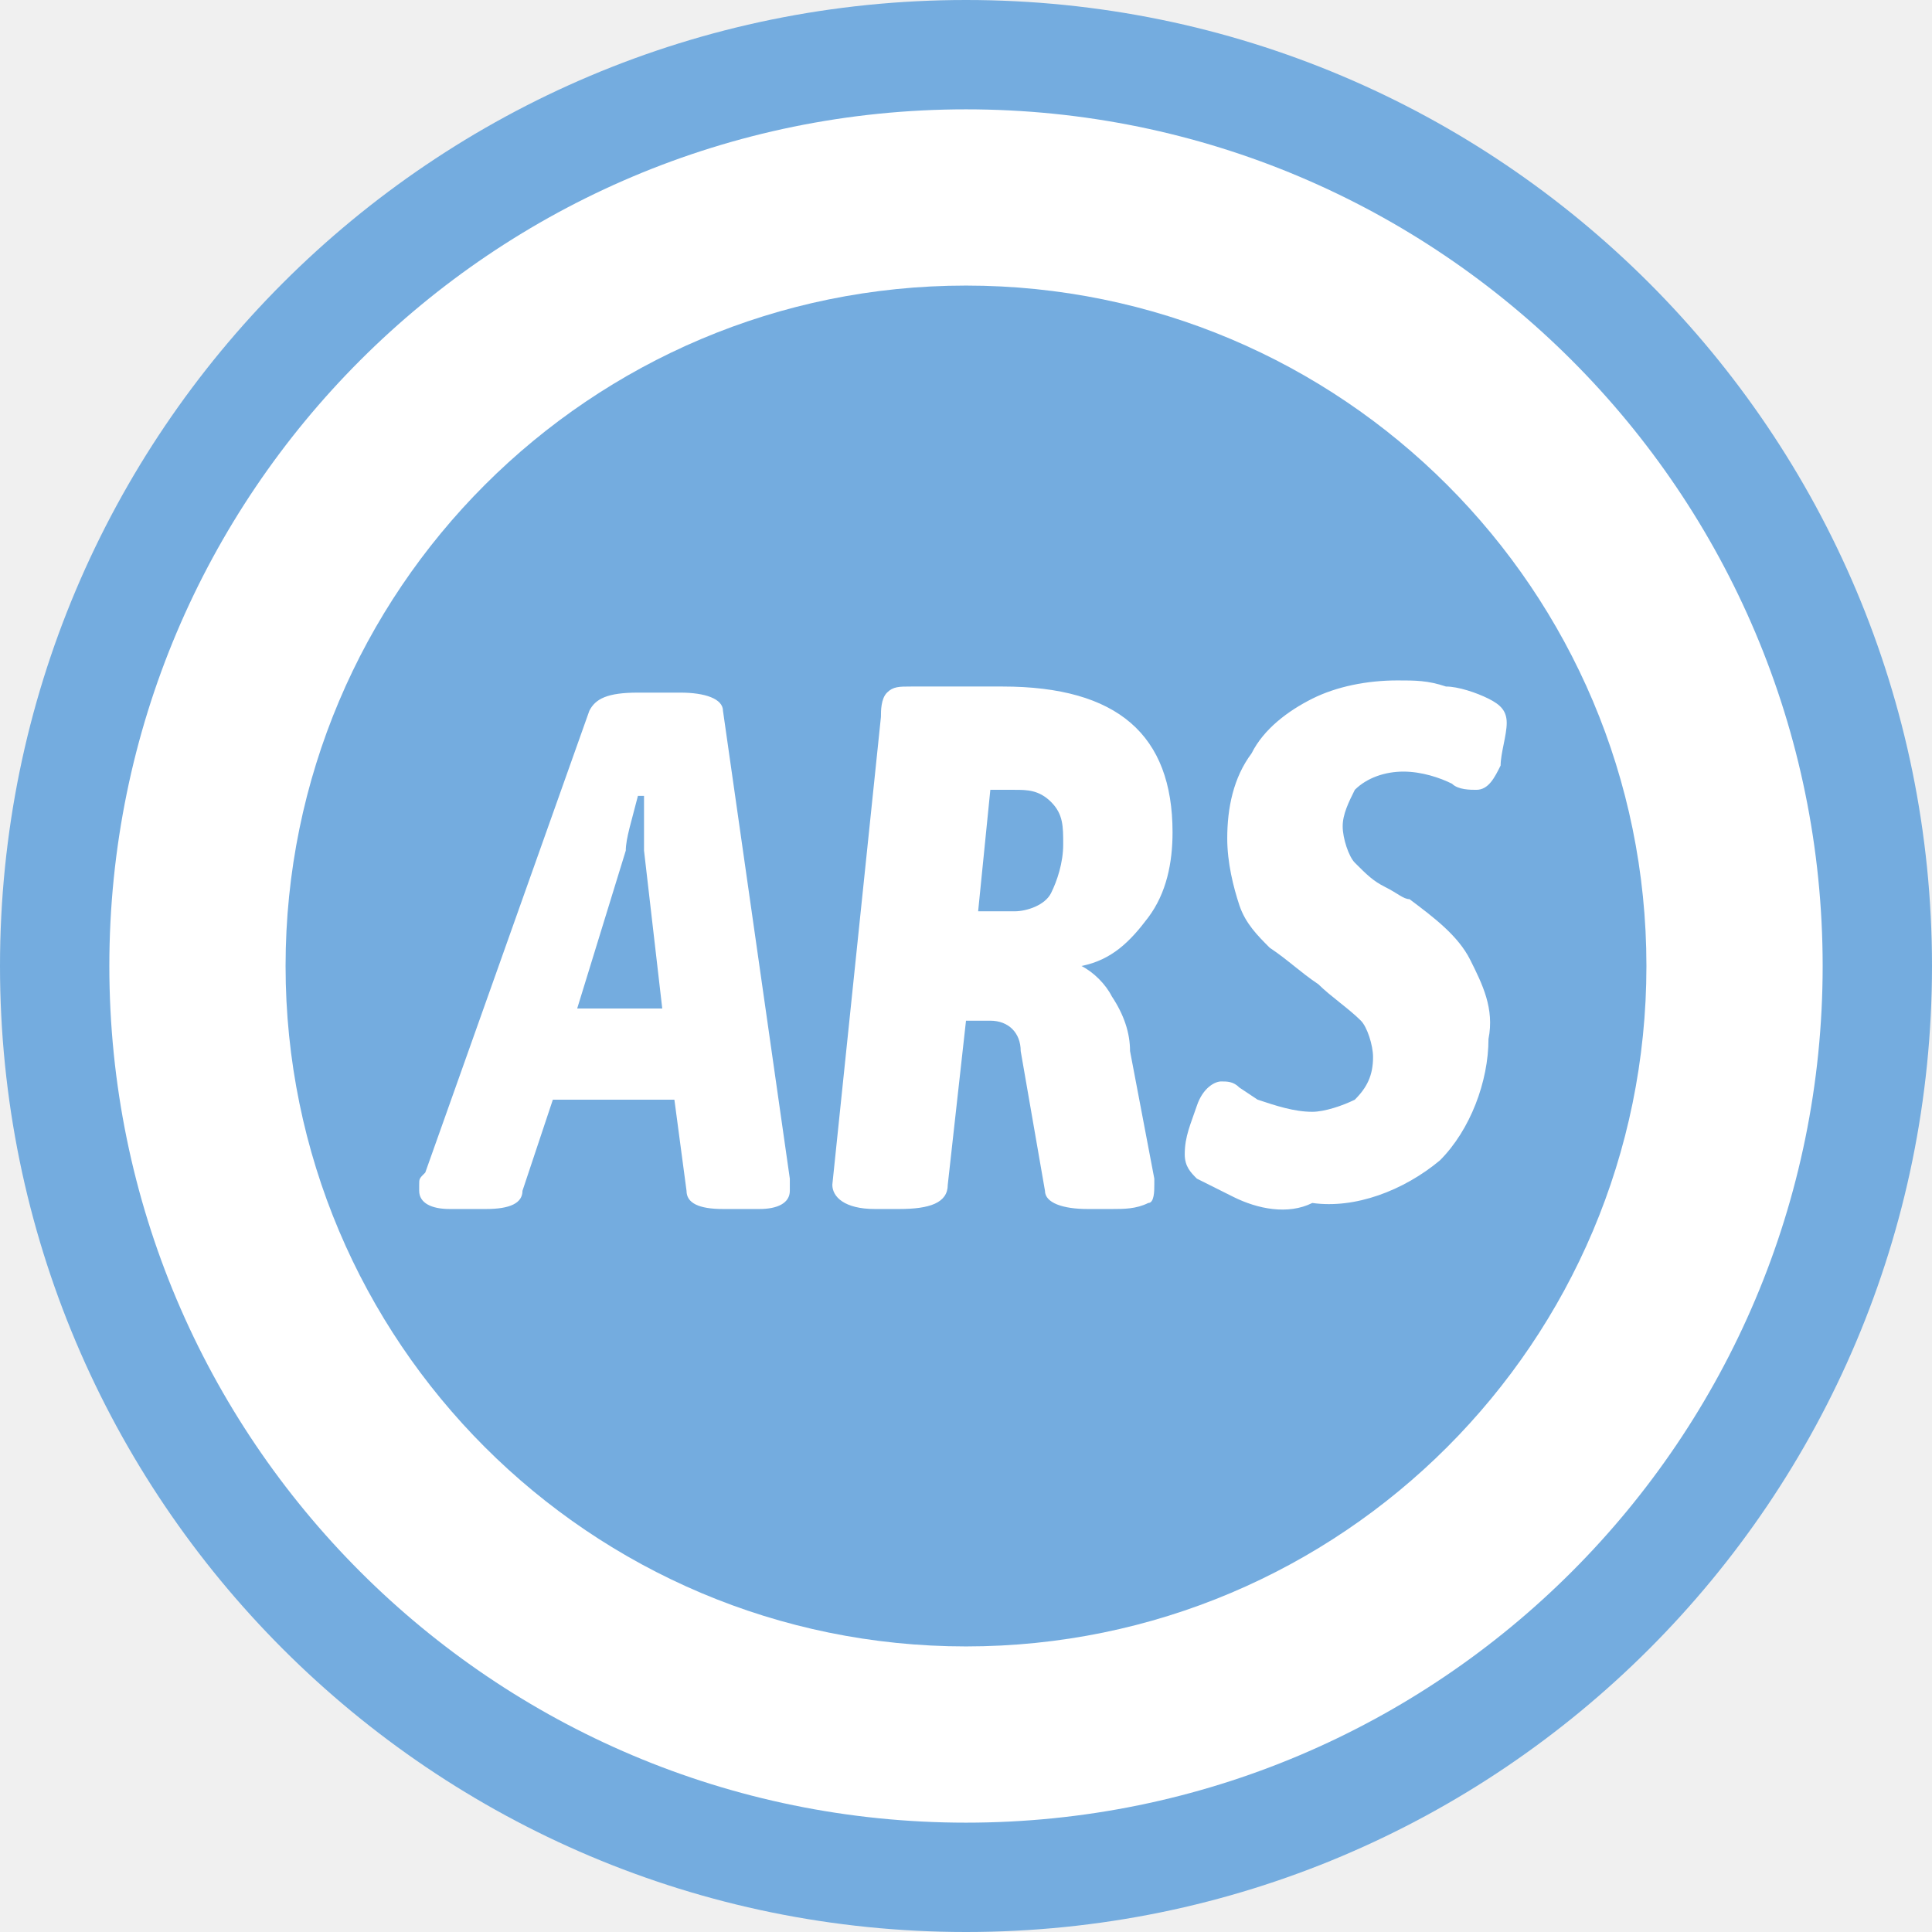
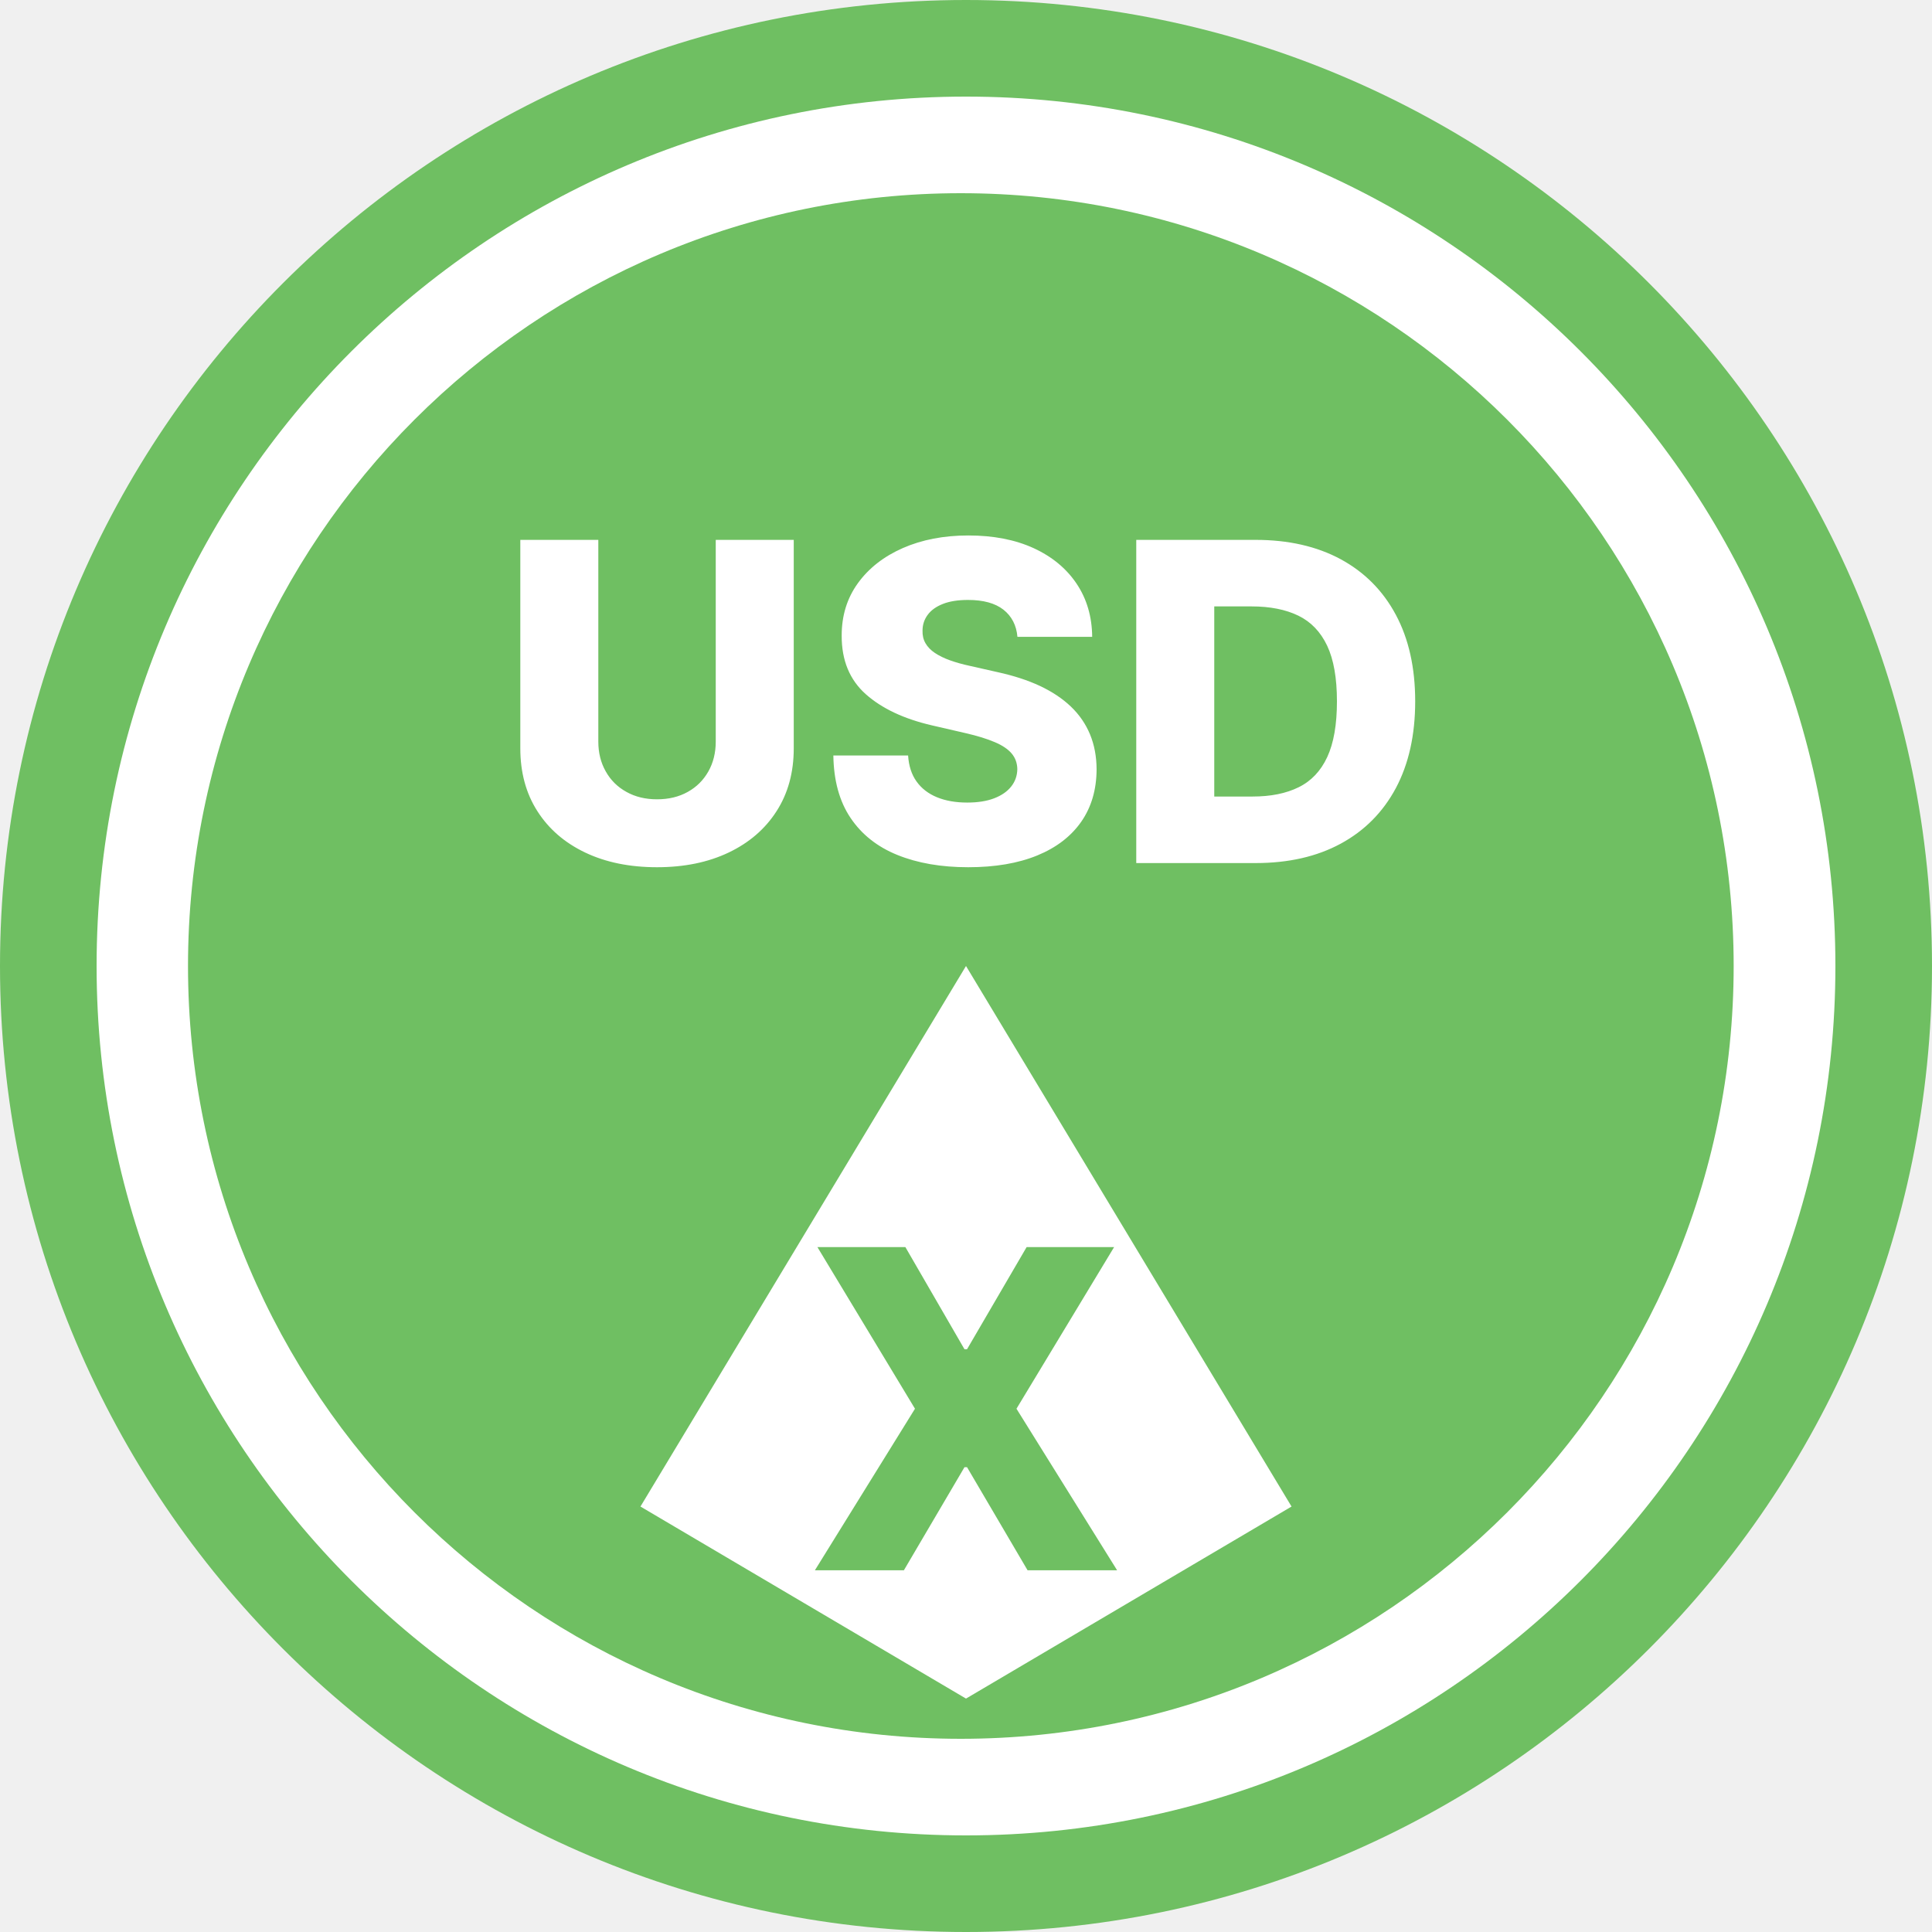
<svg xmlns="http://www.w3.org/2000/svg" width="32" height="32" viewBox="0 0 32 32">
  <g fill="none" fill-rule="evenodd">
    <rect width="32" height="32" />
-     <g fill-rule="nonzero">
-       <circle cx="16" cy="16" r="16" fill="#74ACDF" />
-       <circle cx="16" cy="16" r="14.189" fill="#FFF" />
-       <circle cx="16" cy="16" r="11.27" fill="#74ACDF" />
-       <path fill="#FFF" d="M6.943 19.723C6.943 19.723 6.943 19.623 6.943 19.623 6.943 19.522 6.943 19.522 7.044 19.421L9.761 11.774C9.862 11.572 10.063 11.472 10.566 11.472L11.27 11.472C11.673 11.472 11.975 11.572 11.975 11.774L13.082 19.522C13.082 19.522 13.082 19.623 13.082 19.623 13.082 19.623 13.082 19.723 13.082 19.723 13.082 19.925 12.881 20.025 12.579 20.025L11.975 20.025C11.572 20.025 11.371 19.925 11.371 19.723L11.17 18.214 9.157 18.214 8.654 19.723C8.654 19.925 8.453 20.025 8.05 20.025L7.447 20.025C7.145 20.025 6.943 19.925 6.943 19.723ZM10.969 16.704 10.667 14.088C10.667 13.686 10.667 13.384 10.667 13.182L10.566 13.182C10.465 13.585 10.365 13.887 10.365 14.088L9.56 16.704 10.969 16.704ZM13.786 19.623 14.591 11.874C14.591 11.774 14.591 11.572 14.692 11.472 14.792 11.371 14.893 11.371 15.094 11.371L16.604 11.371C18.516 11.371 19.421 12.176 19.421 13.786 19.421 14.289 19.321 14.792 19.019 15.195 18.717 15.597 18.415 15.899 17.912 16L17.912 16C18.113 16.101 18.314 16.302 18.415 16.503 18.616 16.805 18.717 17.107 18.717 17.409L19.119 19.522 19.119 19.623C19.119 19.723 19.119 19.925 19.019 19.925 18.818 20.025 18.616 20.025 18.415 20.025L18.013 20.025C17.61 20.025 17.308 19.925 17.308 19.723L16.906 17.409C16.906 17.107 16.704 16.906 16.403 16.906 16.403 16.906 16.403 16.906 16.403 16.906L16 16.906 15.698 19.623C15.698 19.925 15.396 20.025 14.893 20.025L14.491 20.025C13.987 20.025 13.786 19.824 13.786 19.623ZM16.805 15.094C17.006 15.094 17.308 14.994 17.409 14.792 17.509 14.591 17.61 14.289 17.61 13.987 17.61 13.686 17.61 13.484 17.409 13.283 17.208 13.082 17.006 13.082 16.805 13.082L16.403 13.082 16.201 15.094 16.805 15.094ZM20.428 19.824C20.226 19.723 20.025 19.623 19.824 19.522 19.723 19.421 19.623 19.321 19.623 19.119 19.623 18.818 19.723 18.616 19.824 18.314 19.925 18.013 20.126 17.912 20.226 17.912 20.327 17.912 20.428 17.912 20.528 18.013L20.83 18.214C21.132 18.314 21.434 18.415 21.736 18.415 21.937 18.415 22.239 18.314 22.44 18.214 22.642 18.013 22.742 17.811 22.742 17.509 22.742 17.308 22.642 17.006 22.541 16.906 22.34 16.704 22.038 16.503 21.836 16.302 21.535 16.101 21.333 15.899 21.031 15.698 20.83 15.497 20.629 15.296 20.528 14.994 20.428 14.692 20.327 14.289 20.327 13.887 20.327 13.384 20.428 12.881 20.73 12.478 20.931 12.075 21.333 11.774 21.736 11.572 22.138 11.371 22.642 11.27 23.145 11.27 23.447 11.27 23.648 11.27 23.95 11.371 24.151 11.371 24.453 11.472 24.654 11.572 24.855 11.673 24.956 11.774 24.956 11.975 24.956 12.176 24.855 12.478 24.855 12.679 24.755 12.881 24.654 13.082 24.453 13.082 24.352 13.082 24.151 13.082 24.05 12.981 23.849 12.881 23.547 12.78 23.245 12.78 22.943 12.78 22.642 12.881 22.44 13.082 22.34 13.283 22.239 13.484 22.239 13.686 22.239 13.887 22.34 14.189 22.44 14.289 22.642 14.491 22.742 14.591 22.943 14.692 23.145 14.792 23.245 14.893 23.346 14.893 23.748 15.195 24.151 15.497 24.352 15.899 24.553 16.302 24.755 16.704 24.654 17.208 24.654 17.912 24.352 18.717 23.849 19.22 23.245 19.723 22.44 20.025 21.736 19.925 21.333 20.126 20.83 20.025 20.428 19.824Z" />
-     </g>
+     <path fill="#6FBF62" d="M16,0 C24.831,0 32,7.169 32,16 C32,24.831 24.831,32 16,32 C7.169,32 0,24.831 0,16 C0,7.169 7.169,0 16,0 Z" />
+     <path fill="#FFF" d="M16,1.6 C23.948,1.6 30.4,8.052 30.4,16 C30.4,23.948 23.948,30.4 16,30.4 C8.052,30.4 1.6,23.948 1.6,16 C1.6,8.052 8.052,1.6 16,1.6 Z" />
+     <path fill="#6FBF62" d="M15.914,3.2 C22.979,3.2 28.715,8.936 28.715,16 C28.715,23.065 22.979,28.8 15.914,28.8 C8.85,28.8 3.114,23.065 3.114,16 C3.114,8.936 8.85,3.2 15.914,3.2 Z" />
+     <polygon fill="#FFF" points="16 28.134 10.608 24.953 16 16 21.392 24.953" />
+     <path fill="#FFF" d="M11.855 8.942 13.147 8.942 13.147 12.394C13.147 12.794 13.052 13.141 12.862 13.436 12.673 13.731 12.408 13.959 12.068 14.121 11.728 14.283 11.333 14.364 10.882 14.364 10.429 14.364 10.033 14.283 9.693 14.121 9.353 13.959 9.089 13.731 8.901 13.436 8.712 13.141 8.618 12.794 8.618 12.394L8.618 8.942 9.91 8.942 9.91 12.283C9.91 12.468 9.951 12.633 10.033 12.777 10.114 12.922 10.228 13.035 10.375 13.116 10.521 13.198 10.69 13.239 10.882 13.239 11.076 13.239 11.246 13.198 11.392 13.116 11.538 13.035 11.651 12.922 11.733 12.777 11.814 12.633 11.855 12.468 11.855 12.283L11.855 8.942ZM16.852 10.548C16.835 10.356 16.757 10.206 16.62 10.098 16.483 9.991 16.288 9.937 16.034 9.937 15.867 9.937 15.728 9.959 15.617 10.003 15.505 10.047 15.422 10.107 15.366 10.183 15.31 10.258 15.281 10.344 15.28 10.441 15.277 10.521 15.293 10.592 15.329 10.654 15.364 10.715 15.416 10.769 15.485 10.815 15.554 10.861 15.637 10.902 15.735 10.937 15.833 10.972 15.942 11.003 16.064 11.029L16.524 11.133C16.789 11.191 17.023 11.267 17.226 11.362 17.428 11.457 17.6 11.572 17.738 11.704 17.877 11.837 17.982 11.99 18.054 12.163 18.125 12.335 18.162 12.528 18.163 12.741 18.162 13.081 18.076 13.371 17.907 13.613 17.737 13.855 17.494 14.041 17.178 14.17 16.862 14.299 16.481 14.364 16.037 14.364 15.588 14.364 15.197 14.296 14.864 14.161 14.532 14.027 14.273 13.822 14.089 13.549 13.904 13.275 13.809 12.93 13.803 12.513L15.041 12.513C15.052 12.685 15.098 12.828 15.181 12.944 15.263 13.059 15.376 13.146 15.519 13.205 15.663 13.264 15.83 13.293 16.02 13.293 16.193 13.293 16.342 13.27 16.465 13.223 16.588 13.176 16.682 13.111 16.748 13.028 16.815 12.944 16.848 12.848 16.85 12.739 16.848 12.638 16.817 12.552 16.756 12.48 16.695 12.408 16.602 12.345 16.476 12.292 16.35 12.238 16.189 12.188 15.993 12.143L15.434 12.014C14.972 11.907 14.607 11.735 14.34 11.498 14.073 11.26 13.94 10.938 13.941 10.531 13.94 10.199 14.029 9.909 14.209 9.66 14.389 9.411 14.637 9.217 14.953 9.078 15.27 8.939 15.632 8.869 16.039 8.869 16.453 8.869 16.814 8.939 17.12 9.079 17.426 9.22 17.663 9.416 17.832 9.668 18.001 9.92 18.087 10.214 18.09 10.548L16.852 10.548ZM20.798 14.295 18.82 14.295 18.82 8.942 20.796 8.942C21.34 8.942 21.81 9.049 22.205 9.262 22.6 9.476 22.905 9.782 23.119 10.182 23.333 10.581 23.44 11.06 23.44 11.616 23.44 12.174 23.333 12.653 23.12 13.053 22.906 13.453 22.601 13.76 22.206 13.974 21.811 14.188 21.341 14.295 20.798 14.295ZM20.112 13.193 20.747 13.193C21.048 13.193 21.302 13.142 21.51 13.039 21.718 12.937 21.876 12.77 21.983 12.54 22.09 12.31 22.144 12.002 22.144 11.616 22.144 11.232 22.09 10.924 21.982 10.695 21.873 10.465 21.714 10.299 21.504 10.197 21.294 10.095 21.035 10.044 20.729 10.044L20.112 10.044 20.112 13.193Z" />
+     <polygon fill="#6FBF62" points="14.996 20.656 15.975 22.348 16.017 22.348 17.004 20.656 18.453 20.656 16.836 23.333 18.503 26.009 17.02 26.009 16.017 24.301 15.975 24.301 14.971 26.009 13.497 26.009 15.155 23.333 13.539 20.656" />
  </g>
</svg>
